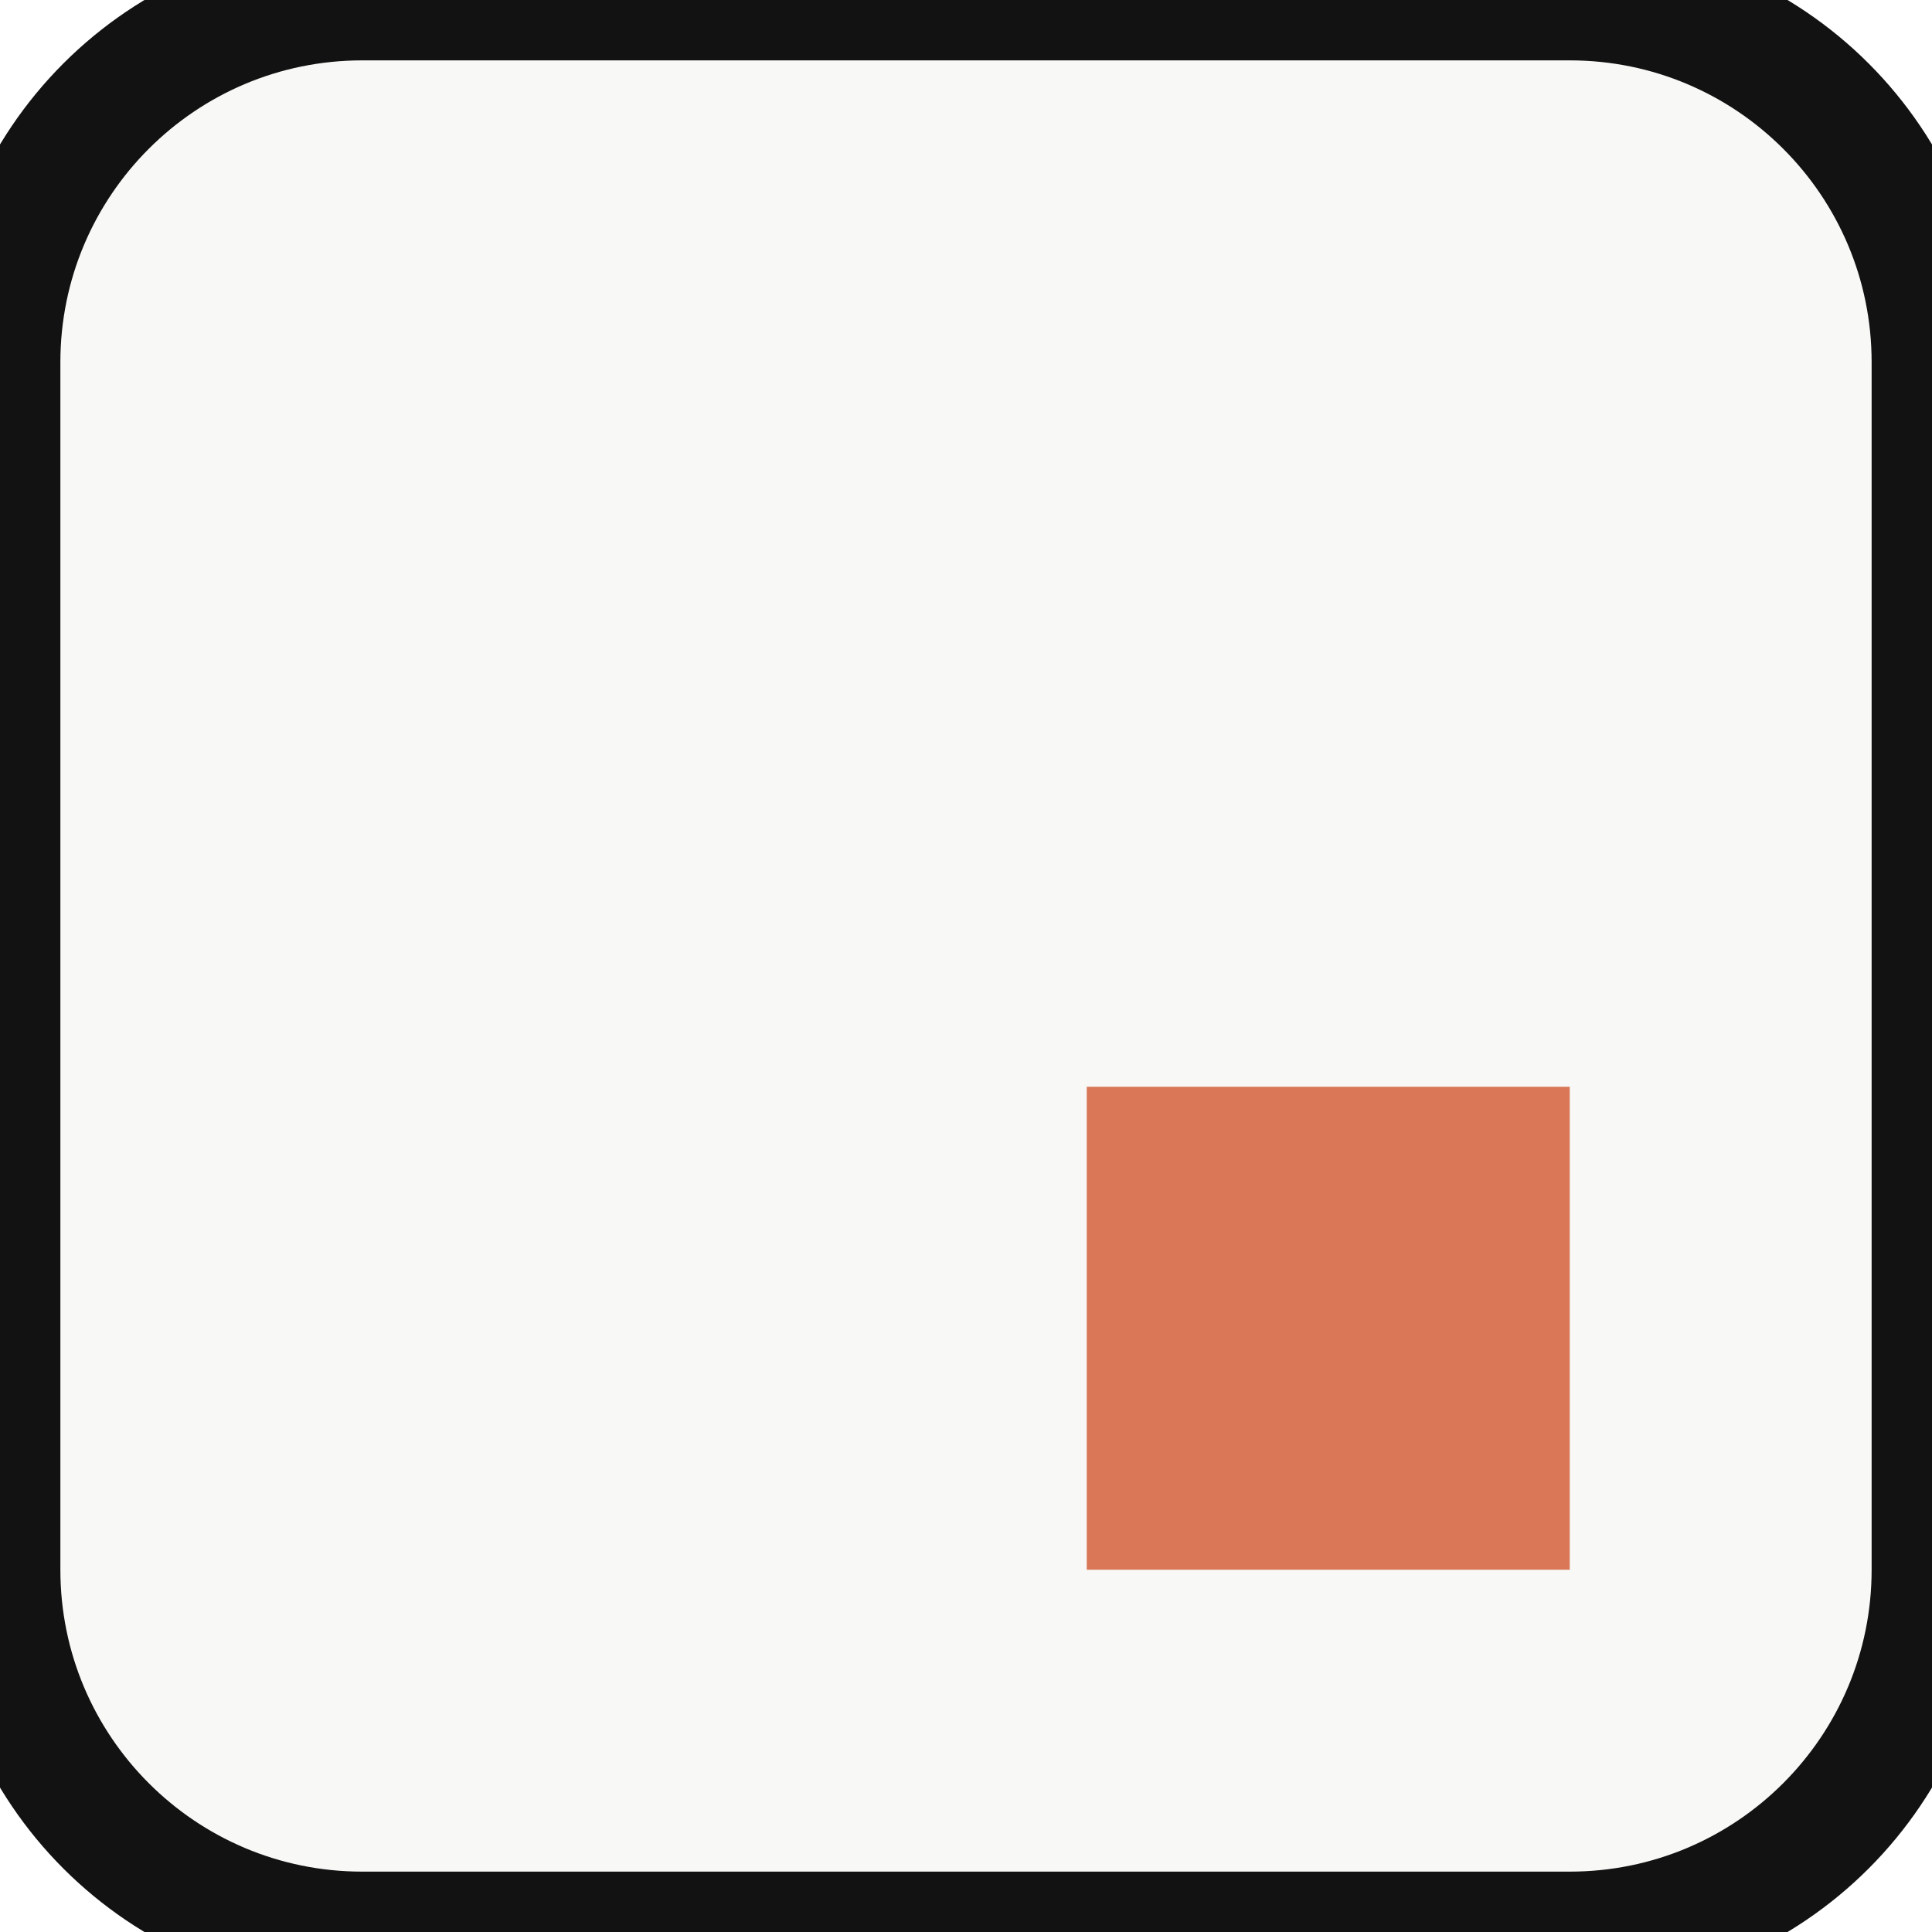
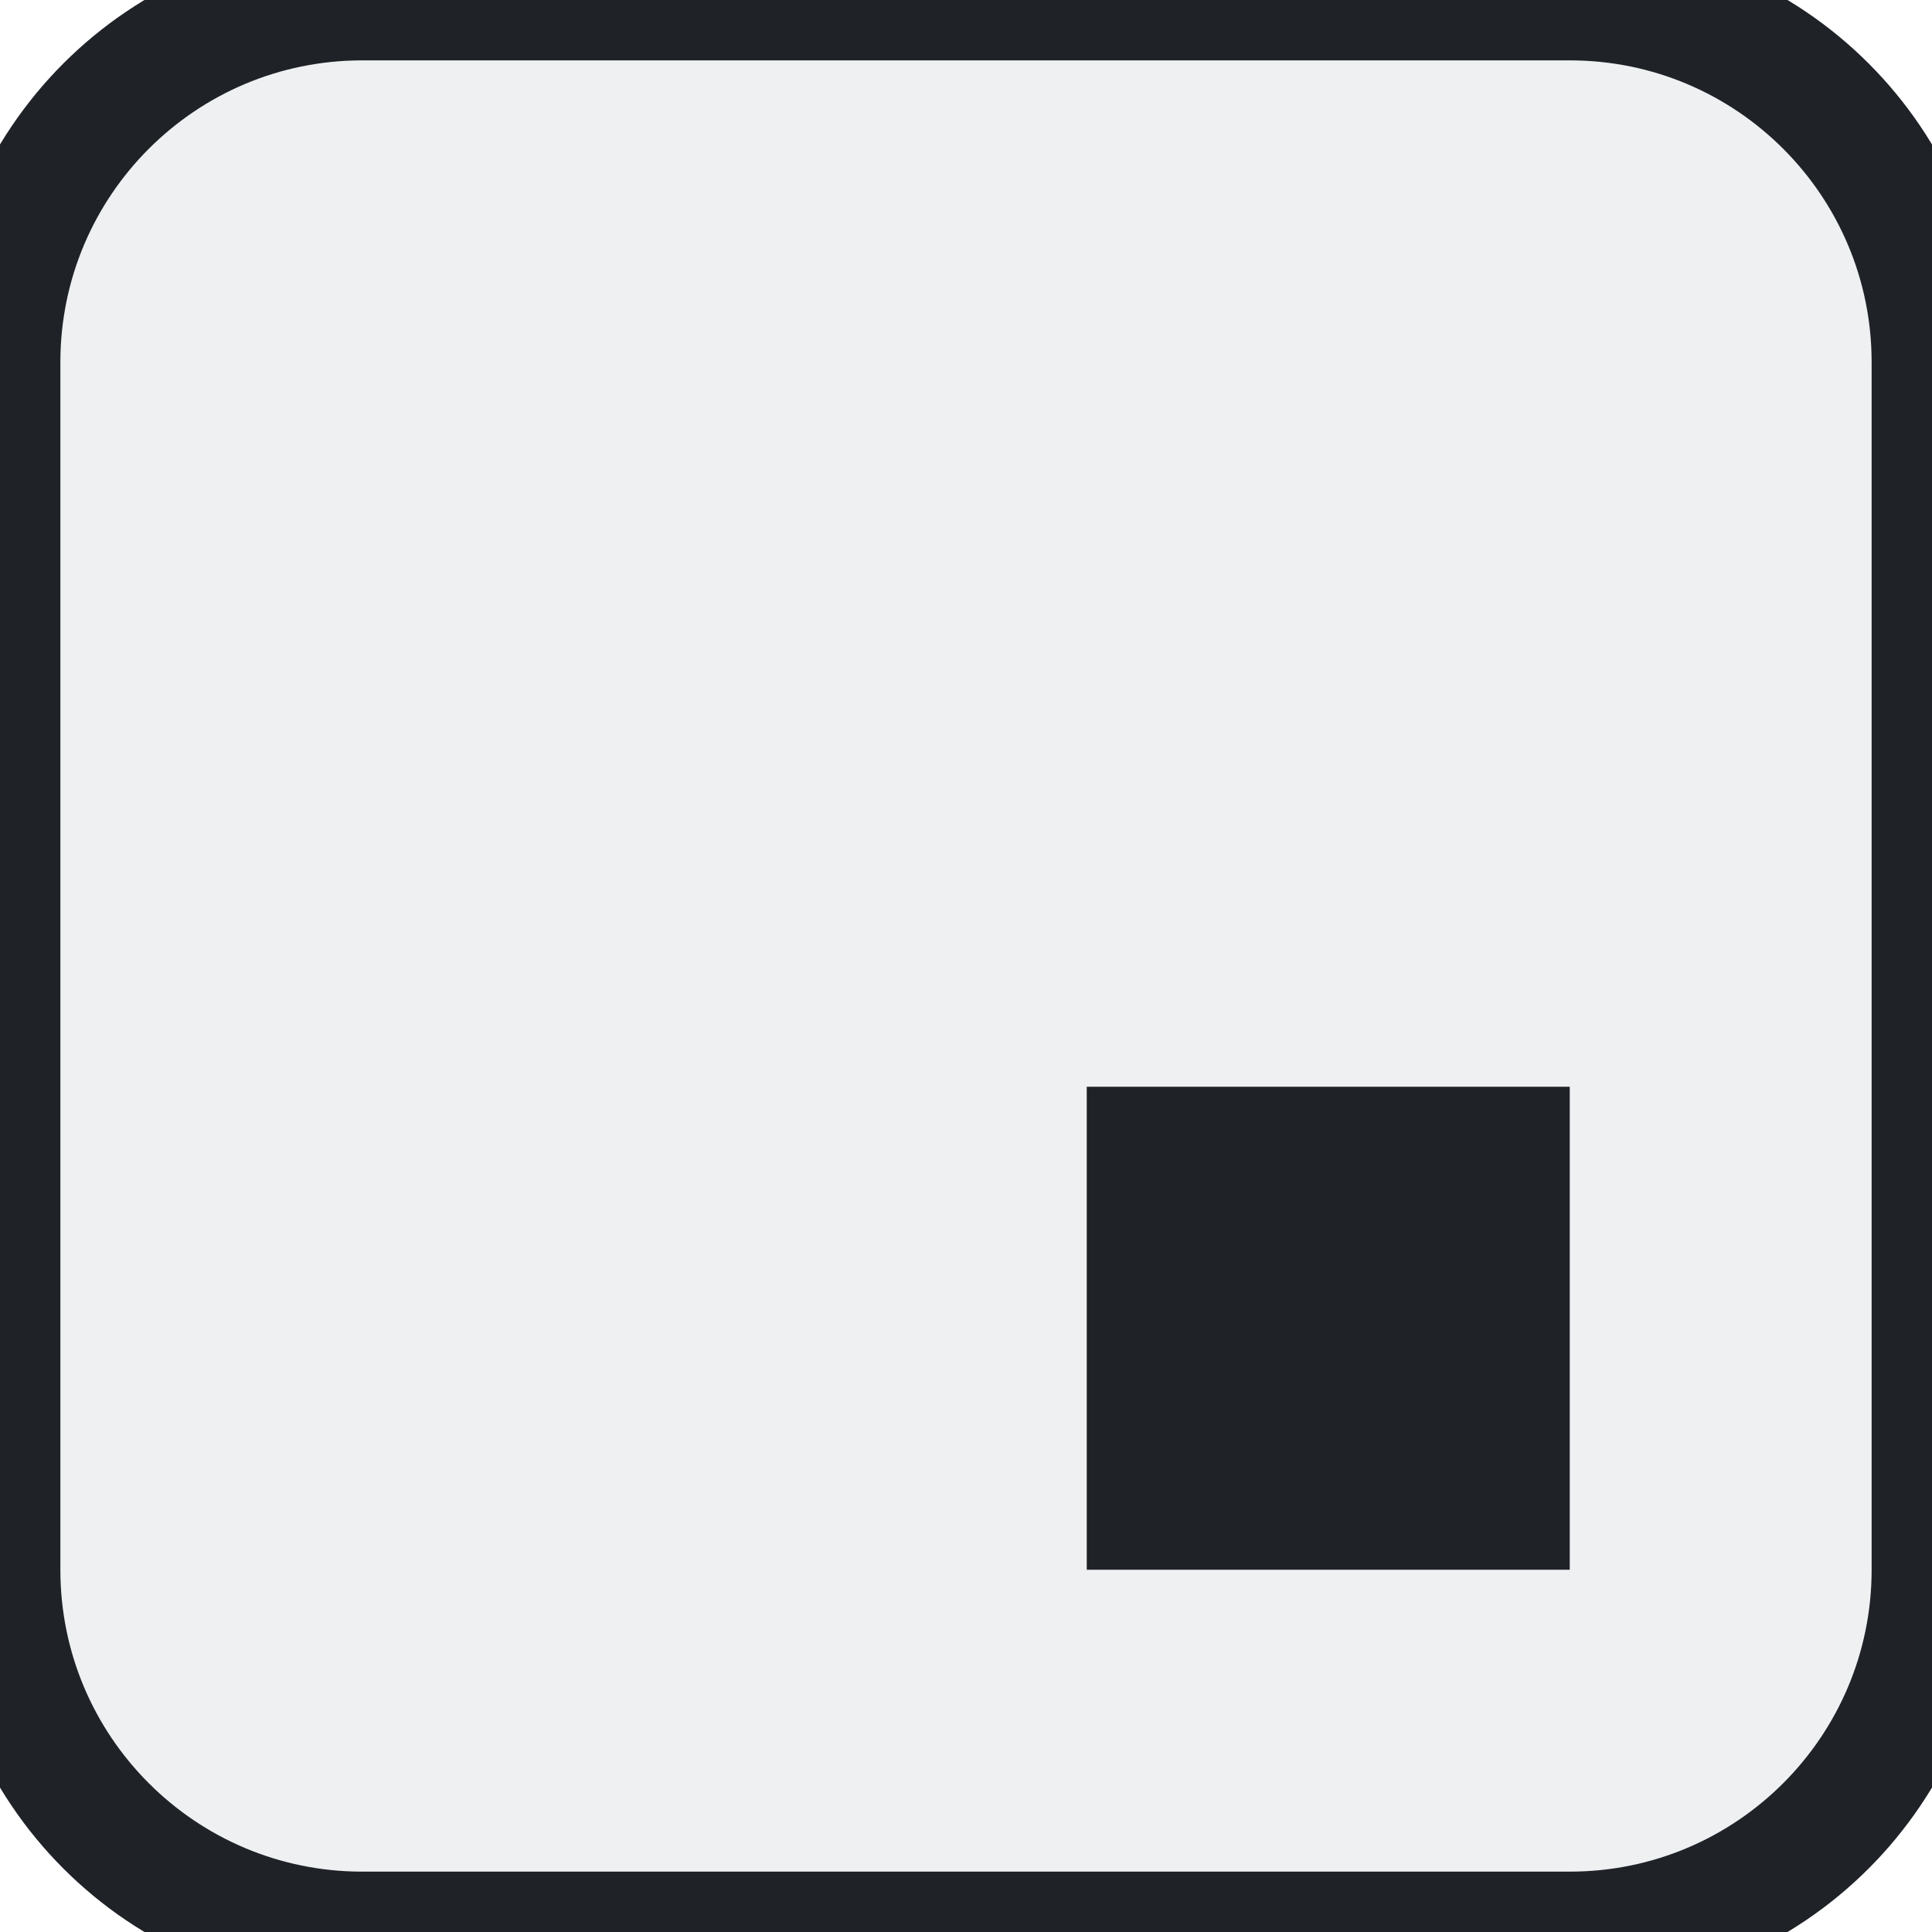
<svg xmlns="http://www.w3.org/2000/svg" viewBox="0 0 32 32">
-   <rect width="32" height="32" rx="6" fill="#f8f8f6" stroke="#121212" stroke-width="2" />
-   <rect x="18" y="18" width="8" height="8" fill="#d97757" />
+   <rect width="32" height="32" rx="6" fill="#eef0f2" stroke="#1f2328" stroke-width="2" />
+   <rect x="18" y="18" width="8" height="8" fill="#1f2328" />
</svg>
